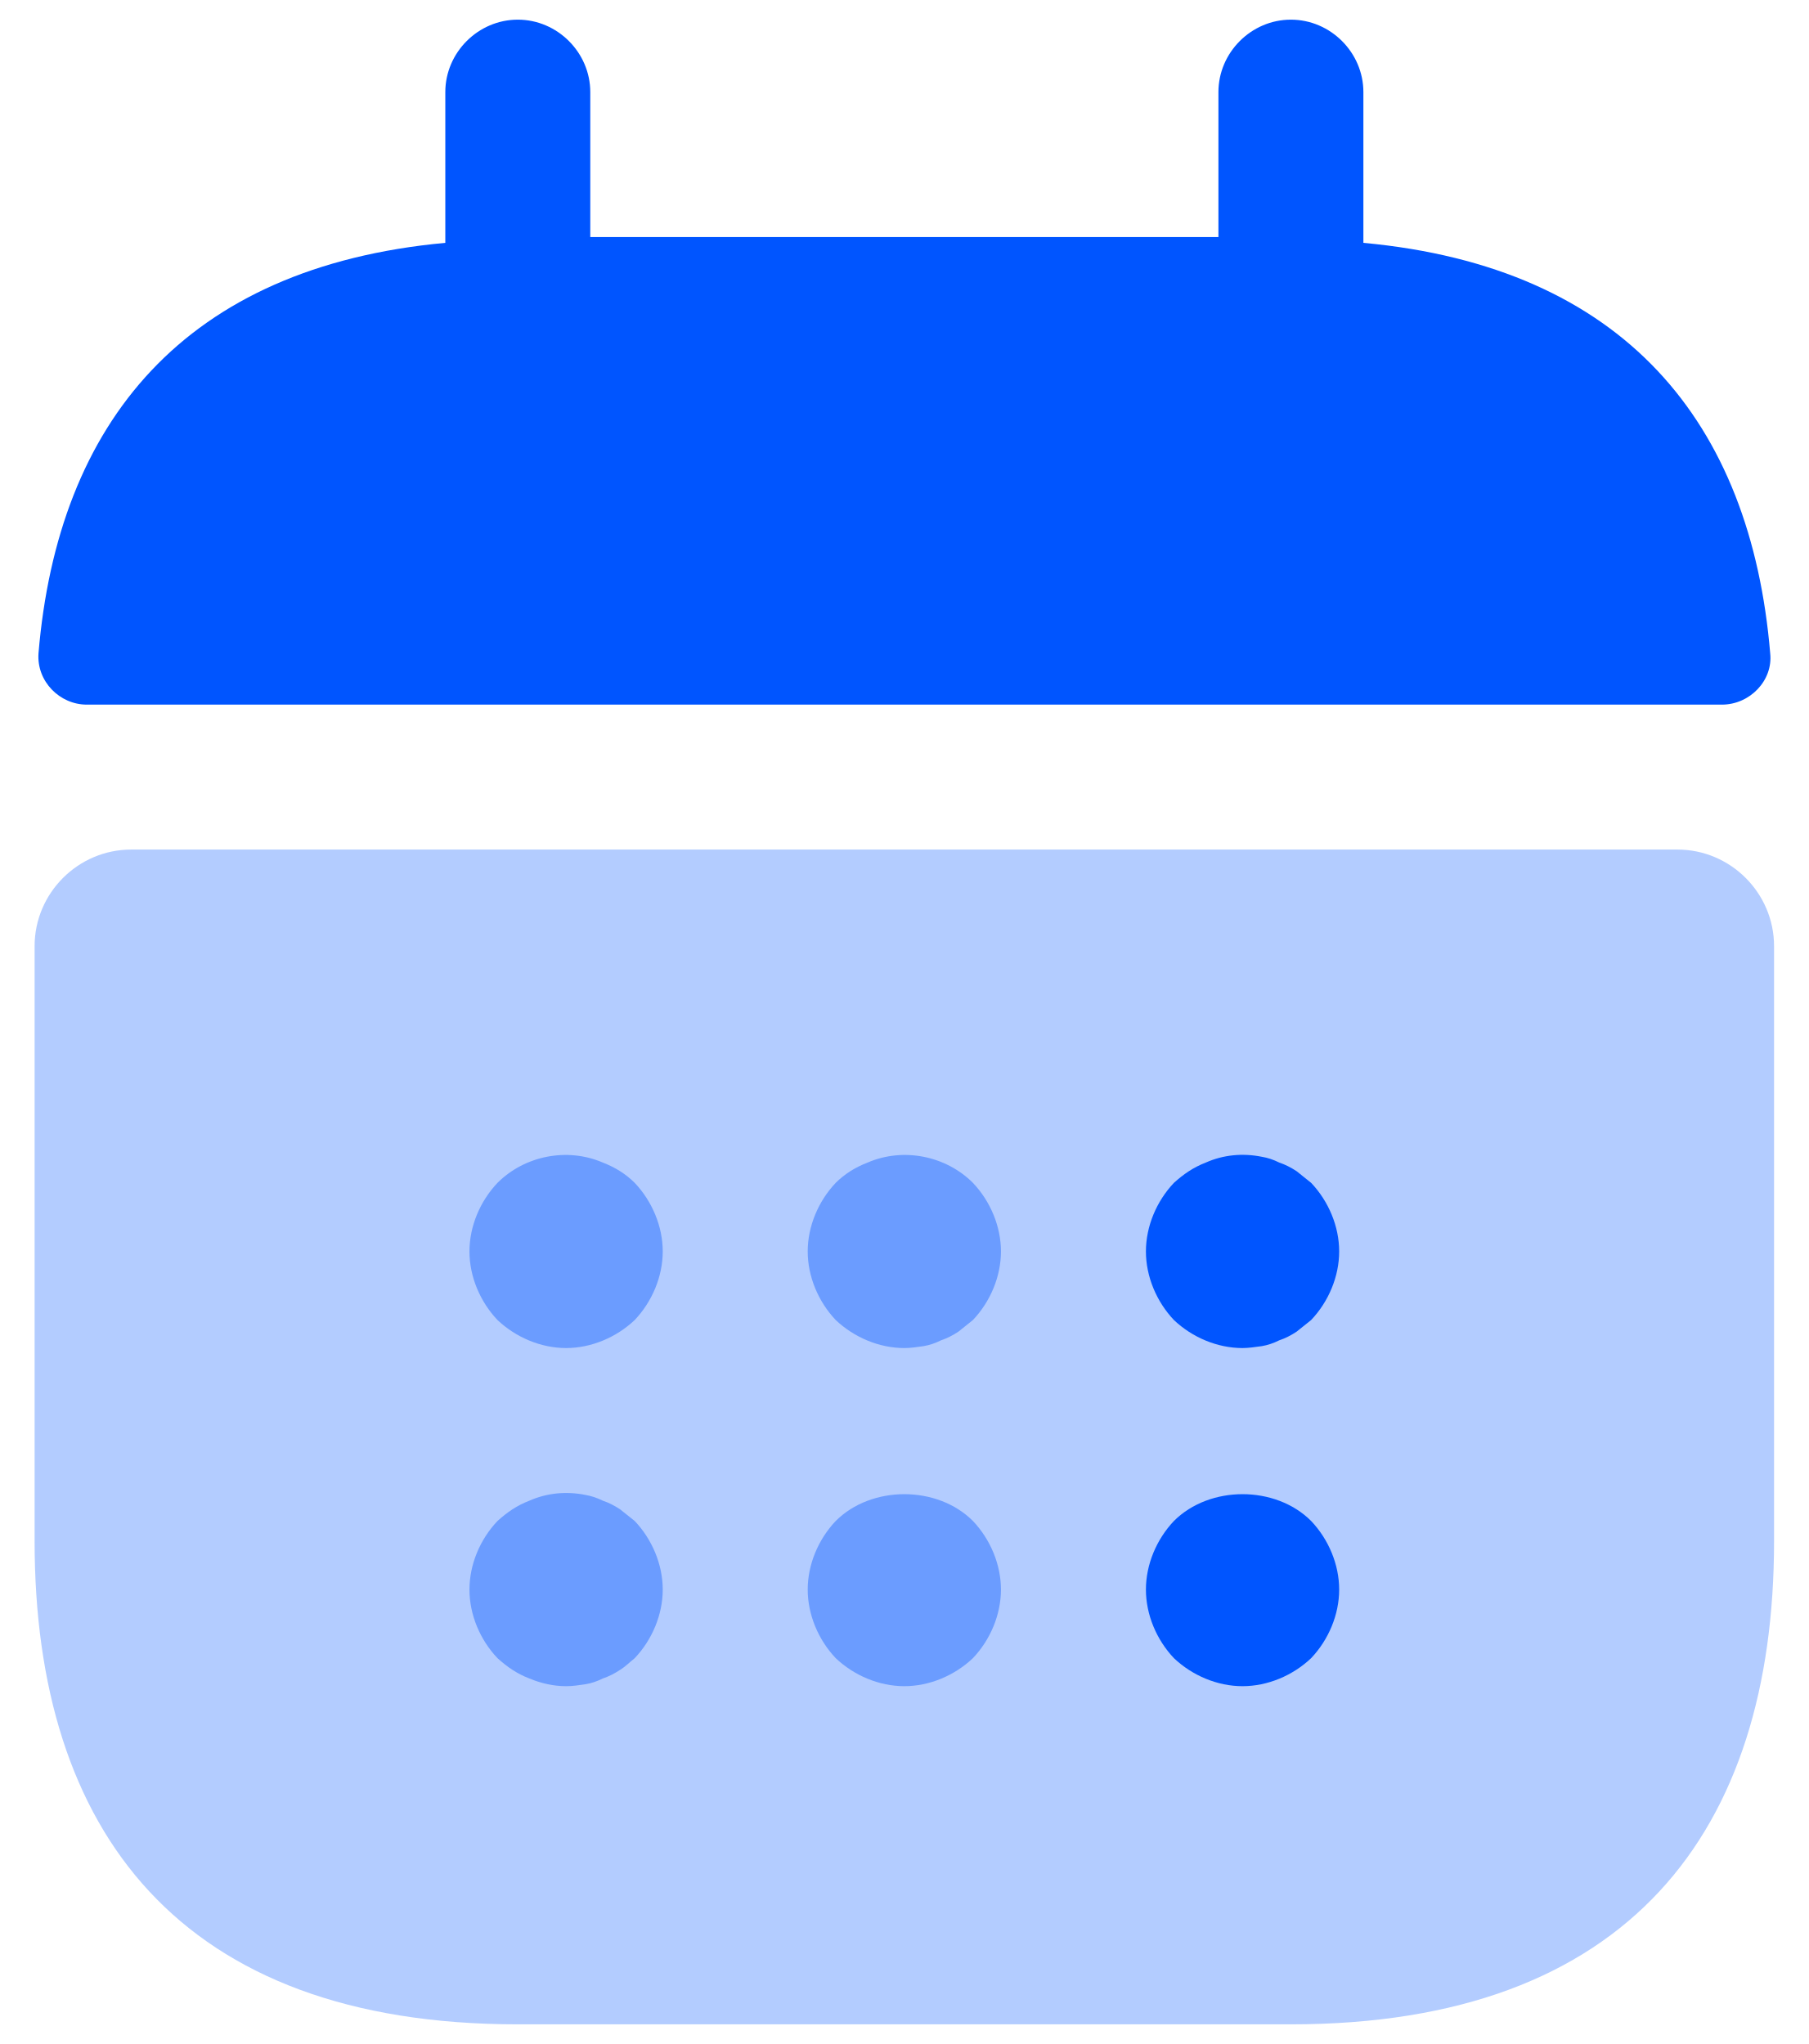
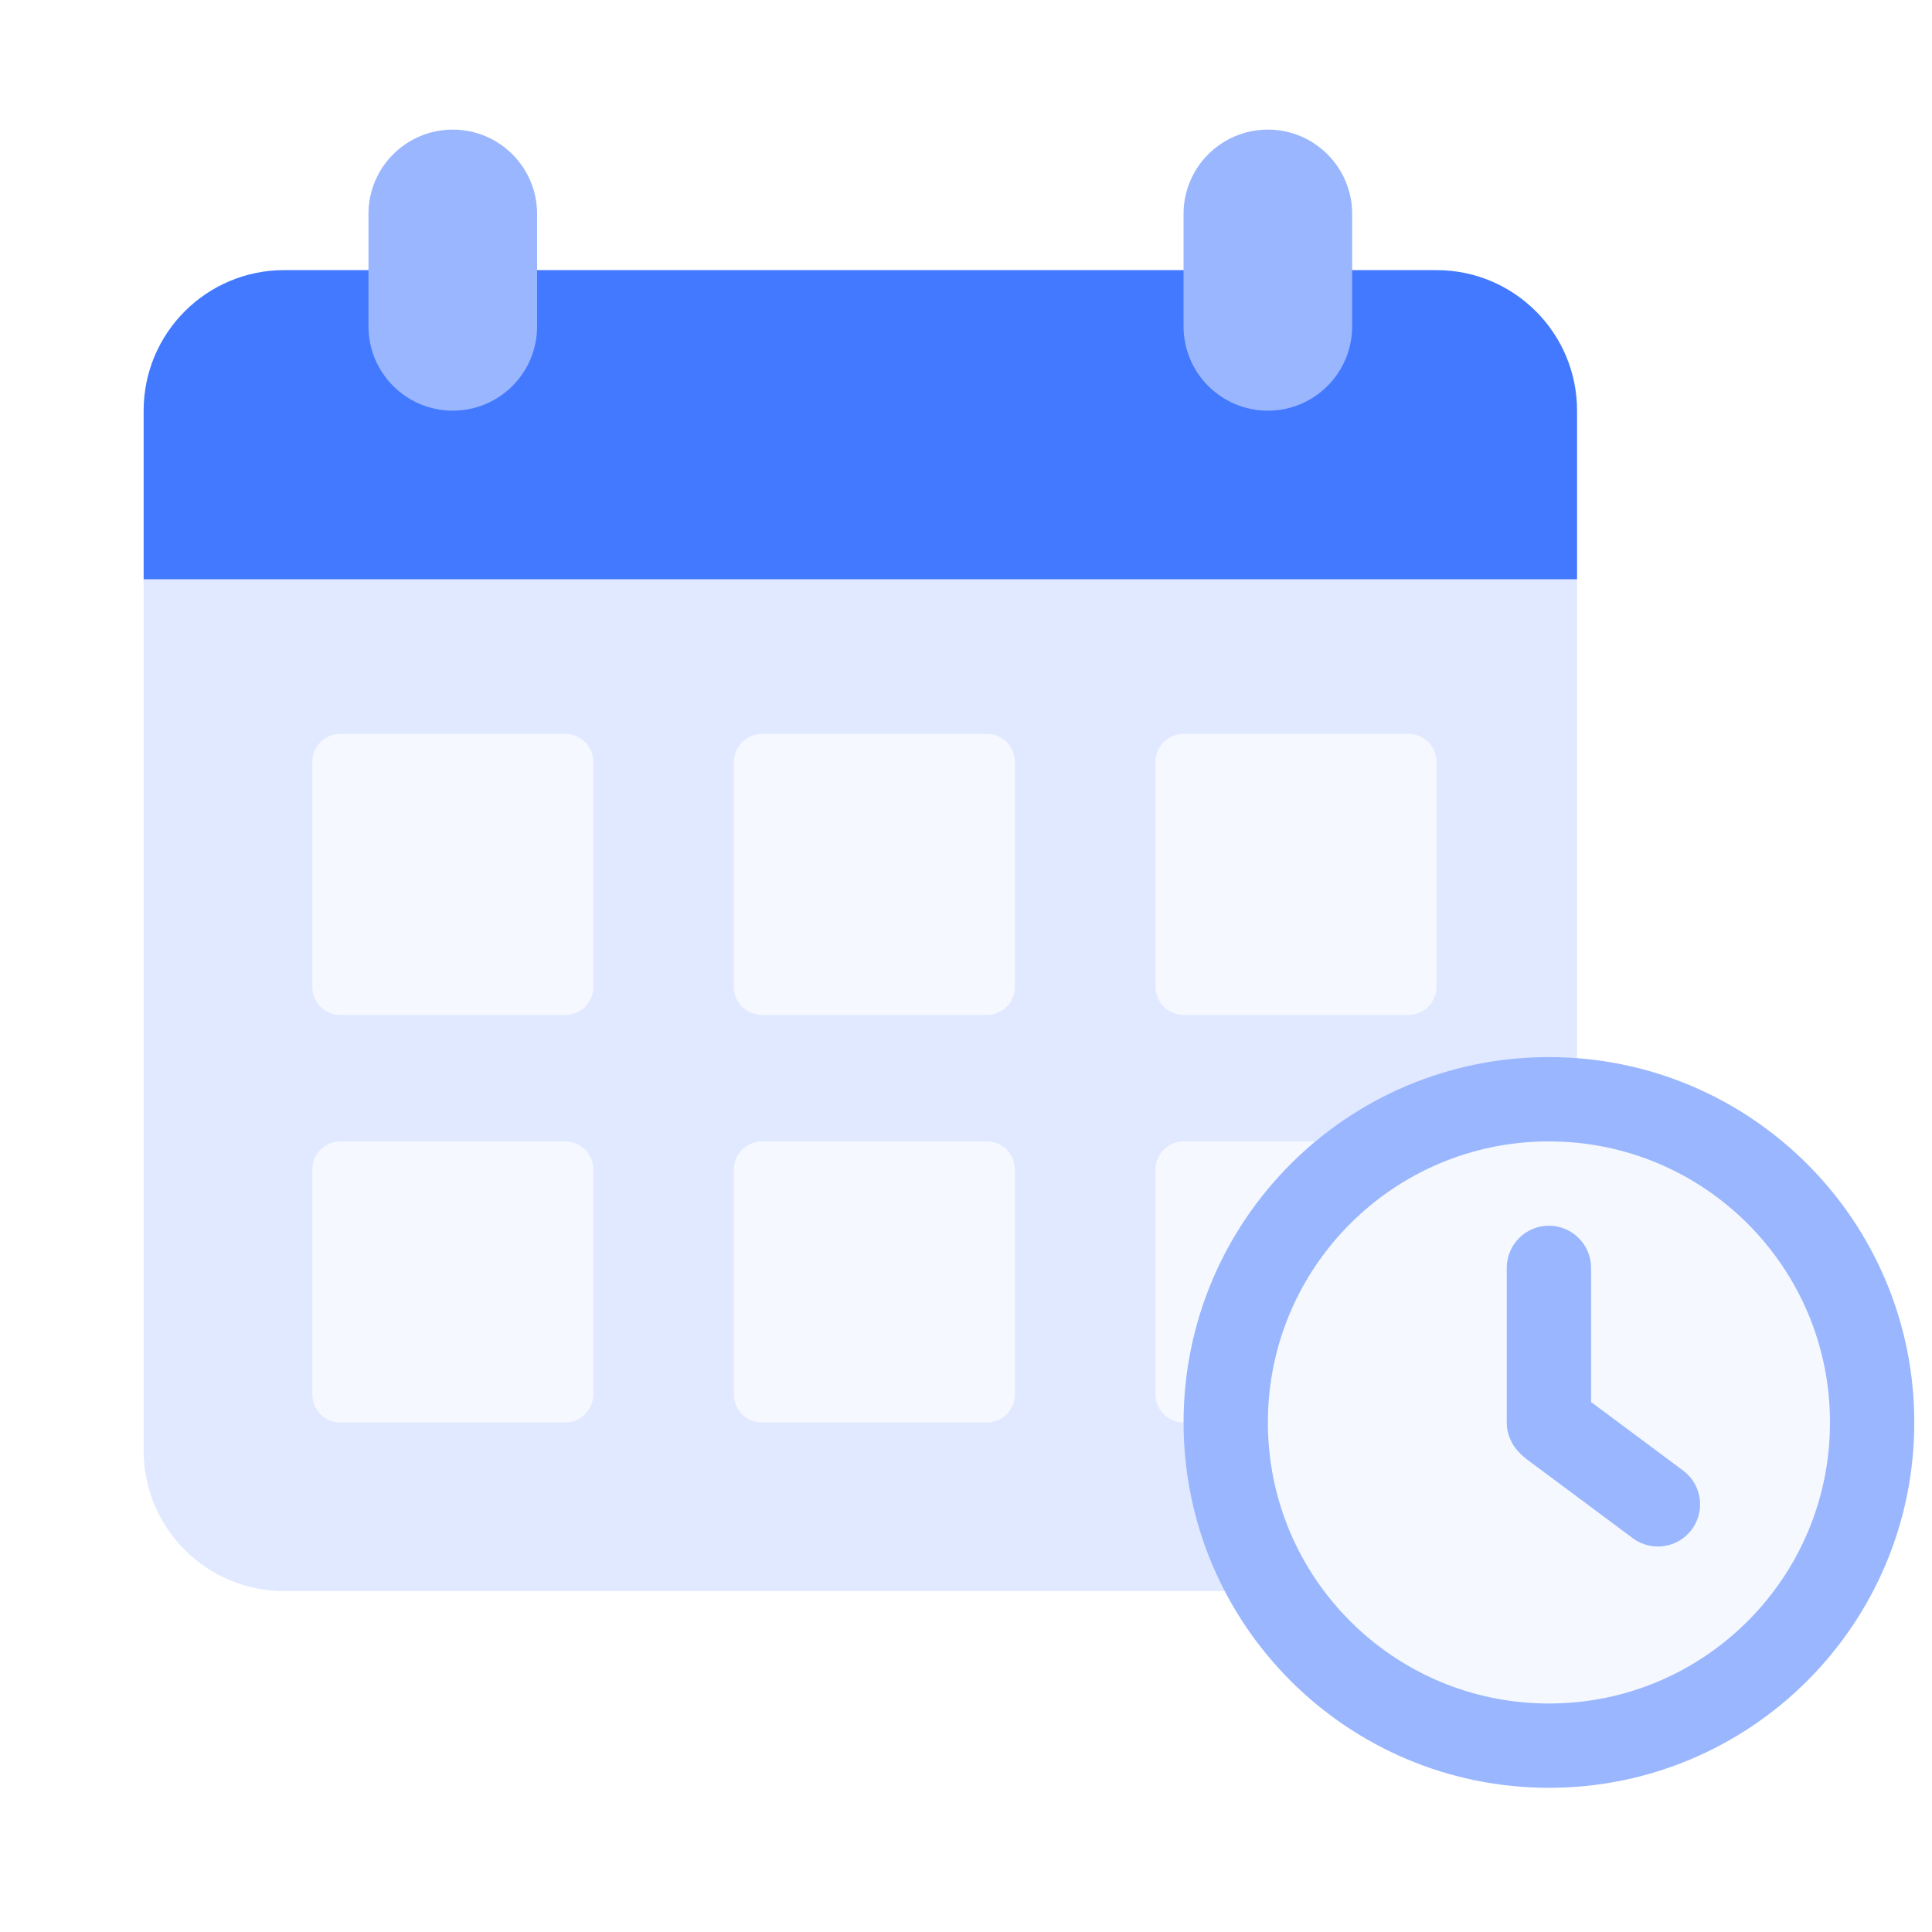
- <svg xmlns="http://www.w3.org/2000/svg" width="46" height="52" viewBox="0 0 46 52" fill="none">
-   <path d="M34.676 6.178V2.343C34.676 1.336 33.84 0.5 32.832 0.5C31.825 0.5 30.989 1.336 30.989 2.343V6.03H15.013V2.343C15.013 1.336 14.177 0.5 13.17 0.5C12.162 0.5 11.326 1.336 11.326 2.343V6.178C4.69 6.792 1.471 10.749 0.979 16.623C0.93 17.336 1.52 17.926 2.208 17.926H43.794C44.507 17.926 45.097 17.311 45.023 16.623C44.531 10.749 41.312 6.792 34.676 6.178Z" fill="#0055FF" />
-   <path opacity="0.3" d="M42.663 21.613C44.015 21.613 45.121 22.719 45.121 24.071V39.211C45.121 46.584 41.434 51.5 32.831 51.5H13.169C4.567 51.5 0.88 46.584 0.88 39.211V24.071C0.88 22.719 1.986 21.613 3.338 21.613H42.663Z" fill="#0055FF" />
-   <path opacity="0.4" d="M14.398 34.295C13.759 34.295 13.12 34.024 12.653 33.582C12.21 33.115 11.94 32.476 11.94 31.837C11.94 31.198 12.21 30.559 12.653 30.092C13.341 29.404 14.422 29.183 15.332 29.576C15.651 29.699 15.922 29.871 16.143 30.092C16.585 30.559 16.856 31.198 16.856 31.837C16.856 32.476 16.585 33.115 16.143 33.582C15.676 34.024 15.037 34.295 14.398 34.295Z" fill="#0055FF" />
-   <path opacity="0.4" d="M23 34.295C22.361 34.295 21.722 34.024 21.255 33.582C20.813 33.115 20.543 32.476 20.543 31.837C20.543 31.198 20.813 30.559 21.255 30.092C21.477 29.871 21.747 29.699 22.066 29.576C22.976 29.183 24.057 29.404 24.745 30.092C25.188 30.559 25.458 31.198 25.458 31.837C25.458 32.476 25.188 33.115 24.745 33.582C24.622 33.68 24.5 33.779 24.377 33.877C24.229 33.975 24.082 34.049 23.934 34.098C23.787 34.172 23.639 34.221 23.492 34.246C23.32 34.27 23.172 34.295 23 34.295Z" fill="#0055FF" />
-   <path d="M31.602 34.295C30.963 34.295 30.324 34.025 29.857 33.582C29.415 33.115 29.145 32.476 29.145 31.837C29.145 31.198 29.415 30.559 29.857 30.092C30.103 29.871 30.349 29.699 30.668 29.576C31.111 29.379 31.602 29.33 32.094 29.429C32.241 29.453 32.389 29.502 32.536 29.576C32.684 29.625 32.831 29.699 32.979 29.797C33.102 29.895 33.224 29.994 33.347 30.092C33.79 30.559 34.06 31.198 34.06 31.837C34.06 32.476 33.79 33.115 33.347 33.582C33.224 33.681 33.102 33.779 32.979 33.877C32.831 33.975 32.684 34.049 32.536 34.098C32.389 34.172 32.241 34.221 32.094 34.246C31.922 34.27 31.75 34.295 31.602 34.295Z" fill="#0055FF" />
-   <path opacity="0.4" d="M14.398 42.897C14.078 42.897 13.759 42.824 13.464 42.701C13.144 42.578 12.899 42.406 12.653 42.185C12.21 41.718 11.94 41.079 11.94 40.44C11.94 39.8 12.21 39.161 12.653 38.694C12.899 38.473 13.144 38.301 13.464 38.178C13.906 37.982 14.398 37.933 14.889 38.031C15.037 38.056 15.184 38.105 15.332 38.178C15.479 38.227 15.627 38.301 15.774 38.4L16.143 38.694C16.585 39.161 16.856 39.8 16.856 40.44C16.856 41.079 16.585 41.718 16.143 42.185C16.02 42.283 15.897 42.406 15.774 42.48C15.627 42.578 15.479 42.652 15.332 42.701C15.184 42.775 15.037 42.824 14.889 42.848C14.717 42.873 14.57 42.897 14.398 42.897Z" fill="#0055FF" />
-   <path opacity="0.4" d="M23 42.897C22.361 42.897 21.722 42.627 21.255 42.184C20.813 41.717 20.543 41.078 20.543 40.439C20.543 39.8 20.813 39.161 21.255 38.694C22.165 37.785 23.836 37.785 24.745 38.694C25.188 39.161 25.458 39.8 25.458 40.439C25.458 41.078 25.188 41.717 24.745 42.184C24.278 42.627 23.639 42.897 23 42.897Z" fill="#0055FF" />
-   <path d="M31.602 42.897C30.963 42.897 30.324 42.627 29.857 42.184C29.415 41.717 29.145 41.078 29.145 40.439C29.145 39.8 29.415 39.161 29.857 38.694C30.767 37.785 32.438 37.785 33.347 38.694C33.79 39.161 34.06 39.8 34.06 40.439C34.06 41.078 33.79 41.717 33.347 42.184C32.88 42.627 32.241 42.897 31.602 42.897Z" fill="#0055FF" />
+ <svg xmlns="http://www.w3.org/2000/svg" width="58" height="58" viewBox="0 0 58 58" fill="none">
+   <path d="M4.312 17.391H47.344V43.547C47.344 45.877 45.455 47.766 43.125 47.766H8.531C6.201 47.766 4.312 45.877 4.312 43.547V17.391Z" fill="#E0E9FF" />
+   <path d="M4.312 12.328C4.312 9.998 6.201 8.109 8.531 8.109H43.125C45.455 8.109 47.344 9.998 47.344 12.328V17.391H4.312V12.328Z" fill="#4279FF" />
+   <rect x="11.062" y="3.891" width="5.062" height="8.438" rx="2.531" fill="#99B6FF" />
+   <rect x="35.531" y="3.891" width="5.062" height="8.438" rx="2.531" fill="#99B6FF" />
+   <rect x="9.375" y="22.031" width="8.438" height="8.438" rx="0.844" fill="#F5F8FF" />
+   <rect x="9.375" y="34.266" width="8.438" height="8.438" rx="0.844" fill="#F5F8FF" />
+   <rect x="22.031" y="22.031" width="8.438" height="8.438" rx="0.844" fill="#F5F8FF" />
+   <rect x="22.031" y="34.266" width="8.438" height="8.438" rx="0.844" fill="#F5F8FF" />
+   <rect x="34.688" y="22.031" width="8.438" height="8.438" rx="0.844" fill="#F5F8FF" />
+   <rect x="34.688" y="34.266" width="8.438" height="8.438" rx="0.844" fill="#F5F8FF" />
+   <circle cx="46.5" cy="42.703" r="9.703" fill="#F5F8FF" stroke="#99B6FF" stroke-width="2.531" />
+   <rect x="45.234" y="36.797" width="2.531" height="7.172" rx="1.266" fill="#99B6FF" />
+   <rect x="44.812" y="43.047" width="2.531" height="6.507" rx="1.266" transform="rotate(-53.3337 44.8125 43.0469)" fill="#99B6FF" />
</svg>
